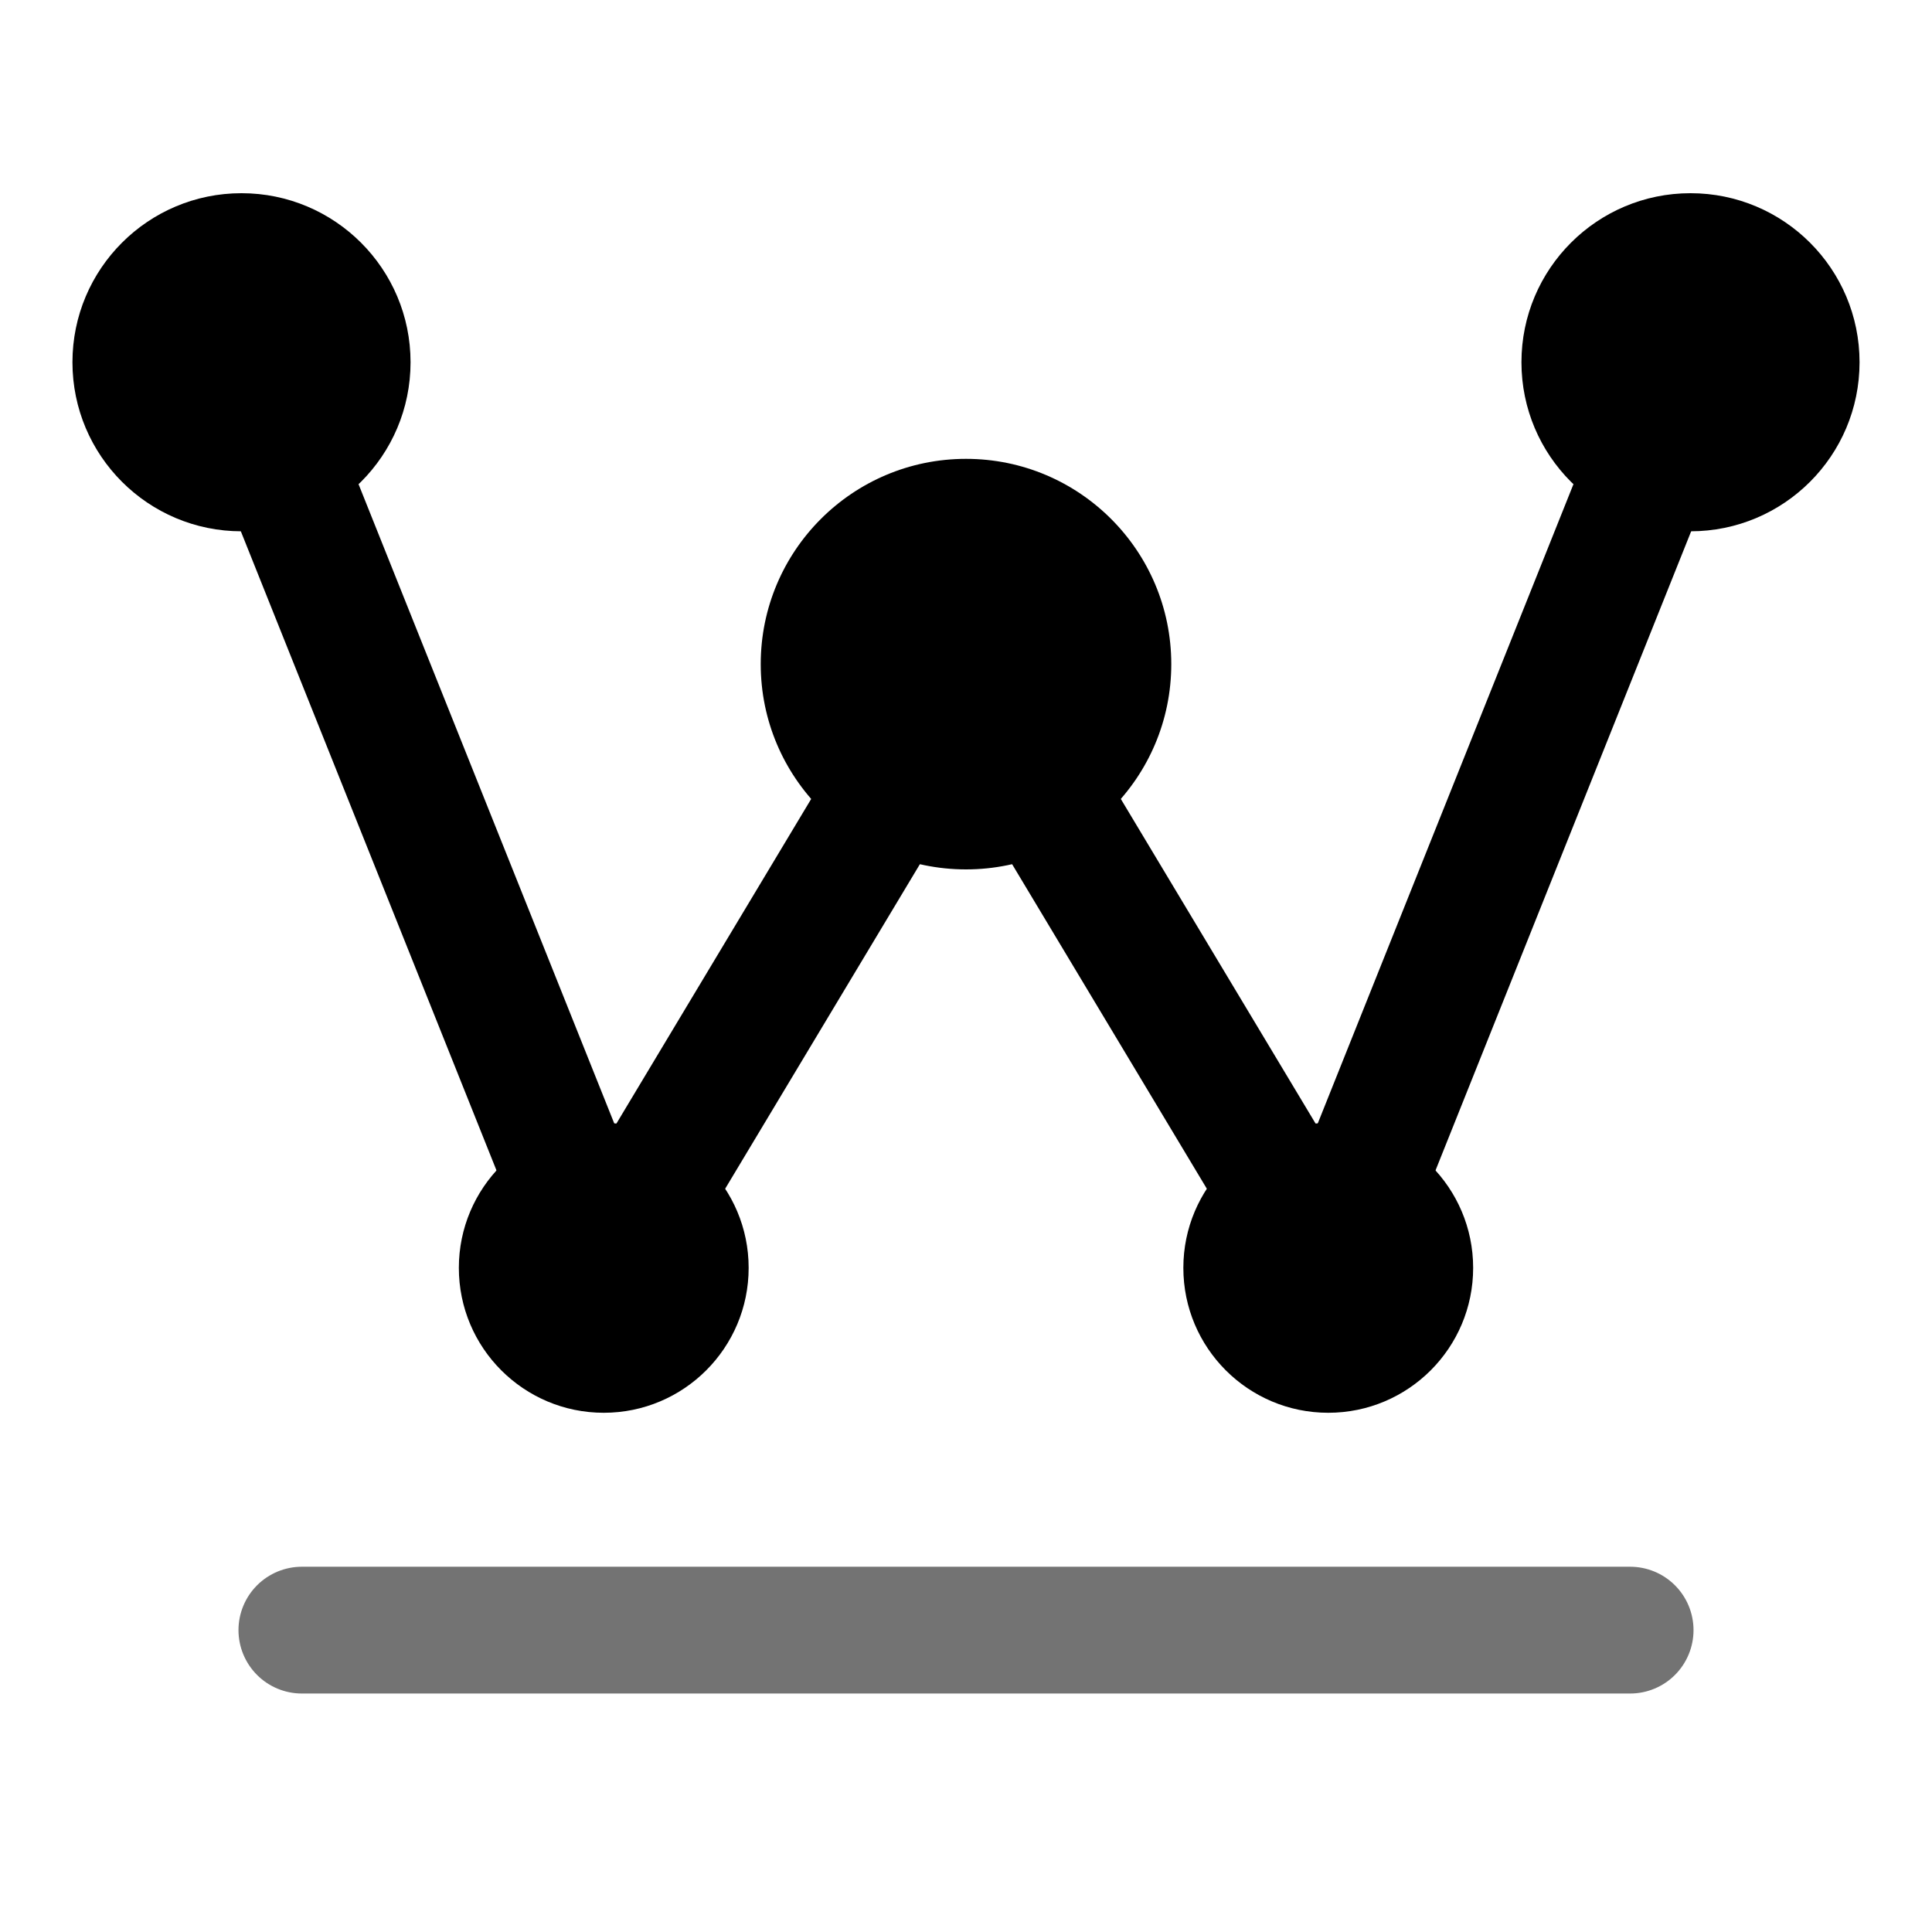
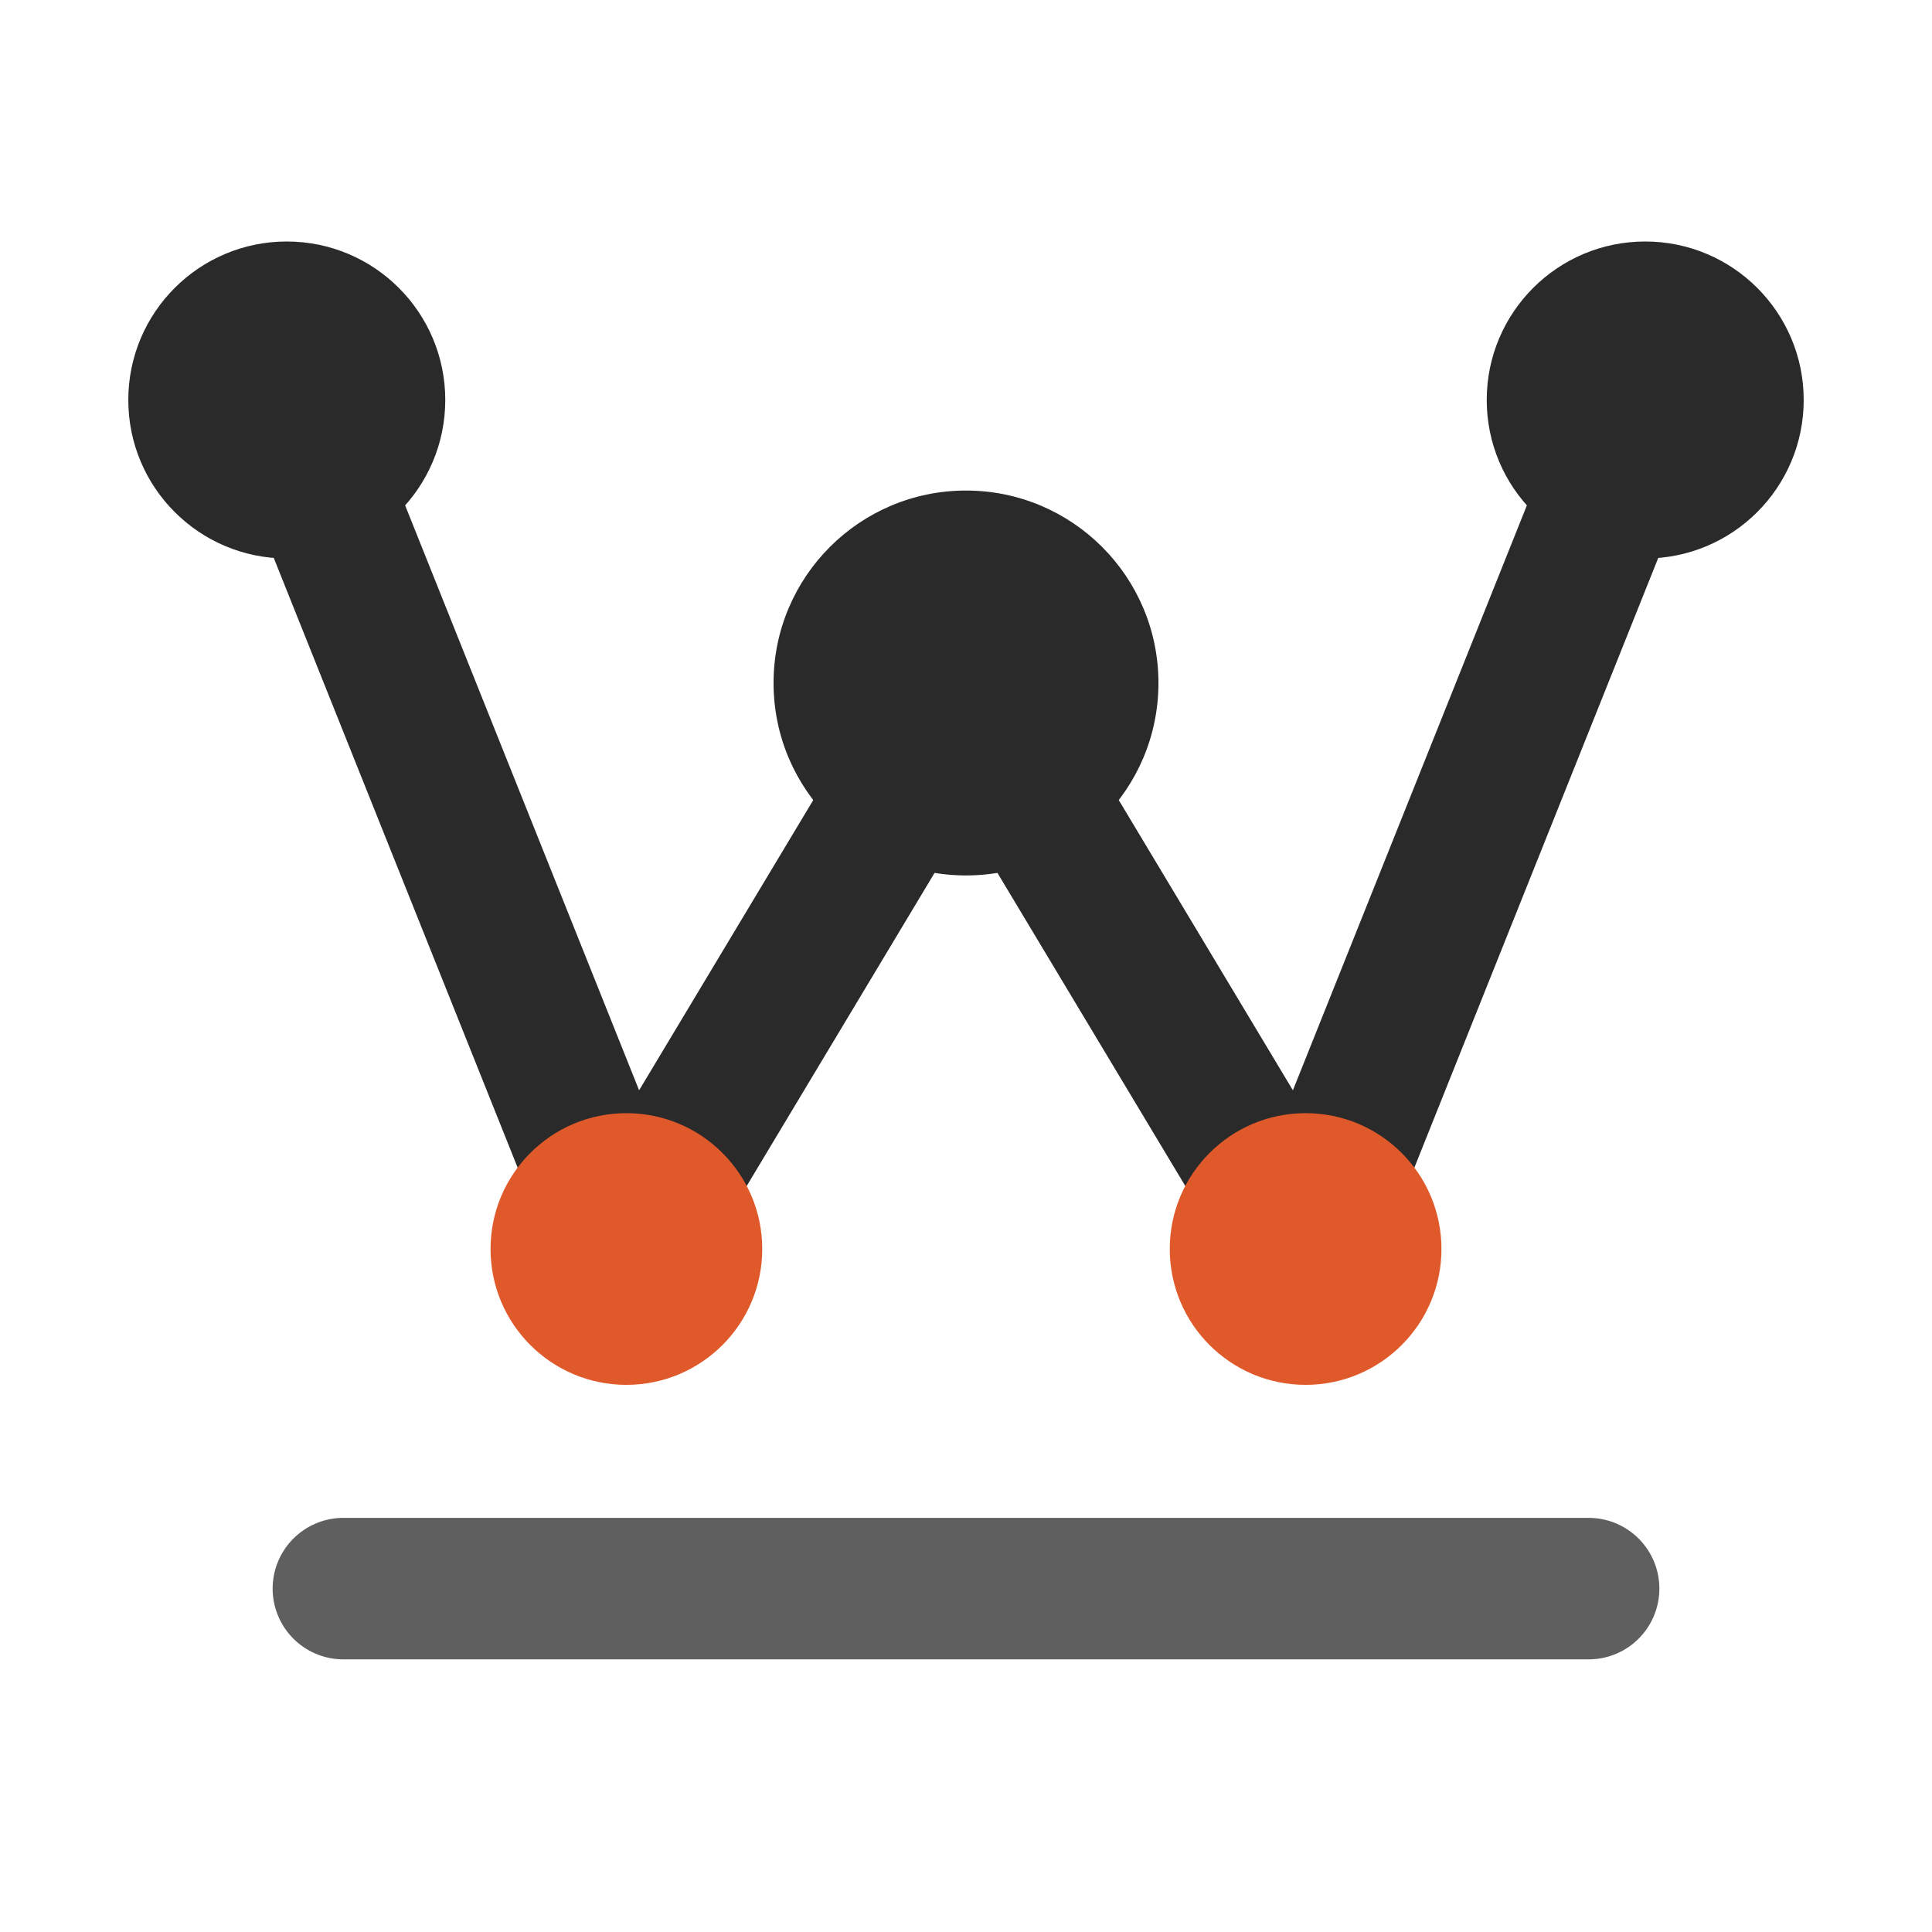
- <svg xmlns="http://www.w3.org/2000/svg" viewBox="0 0 64 64">
-   <path d="M8 12 20 42 32 22 44 42 56 12" fill="none" stroke="#000" stroke-width="4.2" stroke-linecap="round" stroke-linejoin="round" />
-   <path d="M10 54h44" stroke="#000" stroke-width="4.2" stroke-linecap="round" opacity=".55" />
-   <circle cx="8" cy="12" r="5.6" fill="#000" />
-   <circle cx="56" cy="12" r="5.6" fill="#000" />
-   <circle cx="32" cy="22" r="6.8" fill="#000" />
-   <circle cx="20" cy="42" r="4.8" fill="#000" />
-   <circle cx="44" cy="42" r="4.8" fill="#000" />
+ <svg xmlns="http://www.w3.org/2000/svg" viewBox="0 0 64 64" color="#2a2a2a" data-dark-color="#ececec">
+   <g transform="translate(2 2) scale(.9375)">
+     <path d="M8 12 20 42 32 22 44 42 56 12" fill="none" stroke="currentColor" stroke-width="5" stroke-linecap="round" stroke-linejoin="round" />
+     <path d="M10 54h44" stroke="currentColor" stroke-width="5" stroke-linecap="round" opacity=".75" />
+     <circle cx="8" cy="12" r="5.6" fill="currentColor" />
+     <circle cx="56" cy="12" r="5.6" fill="currentColor" />
+     <circle cx="32" cy="22" r="6.8" fill="currentColor" />
+     <circle cx="20" cy="42" r="4.8" fill="#e0592a" />
+     <circle cx="44" cy="42" r="4.8" fill="#e0592a" />
+   </g>
</svg>
